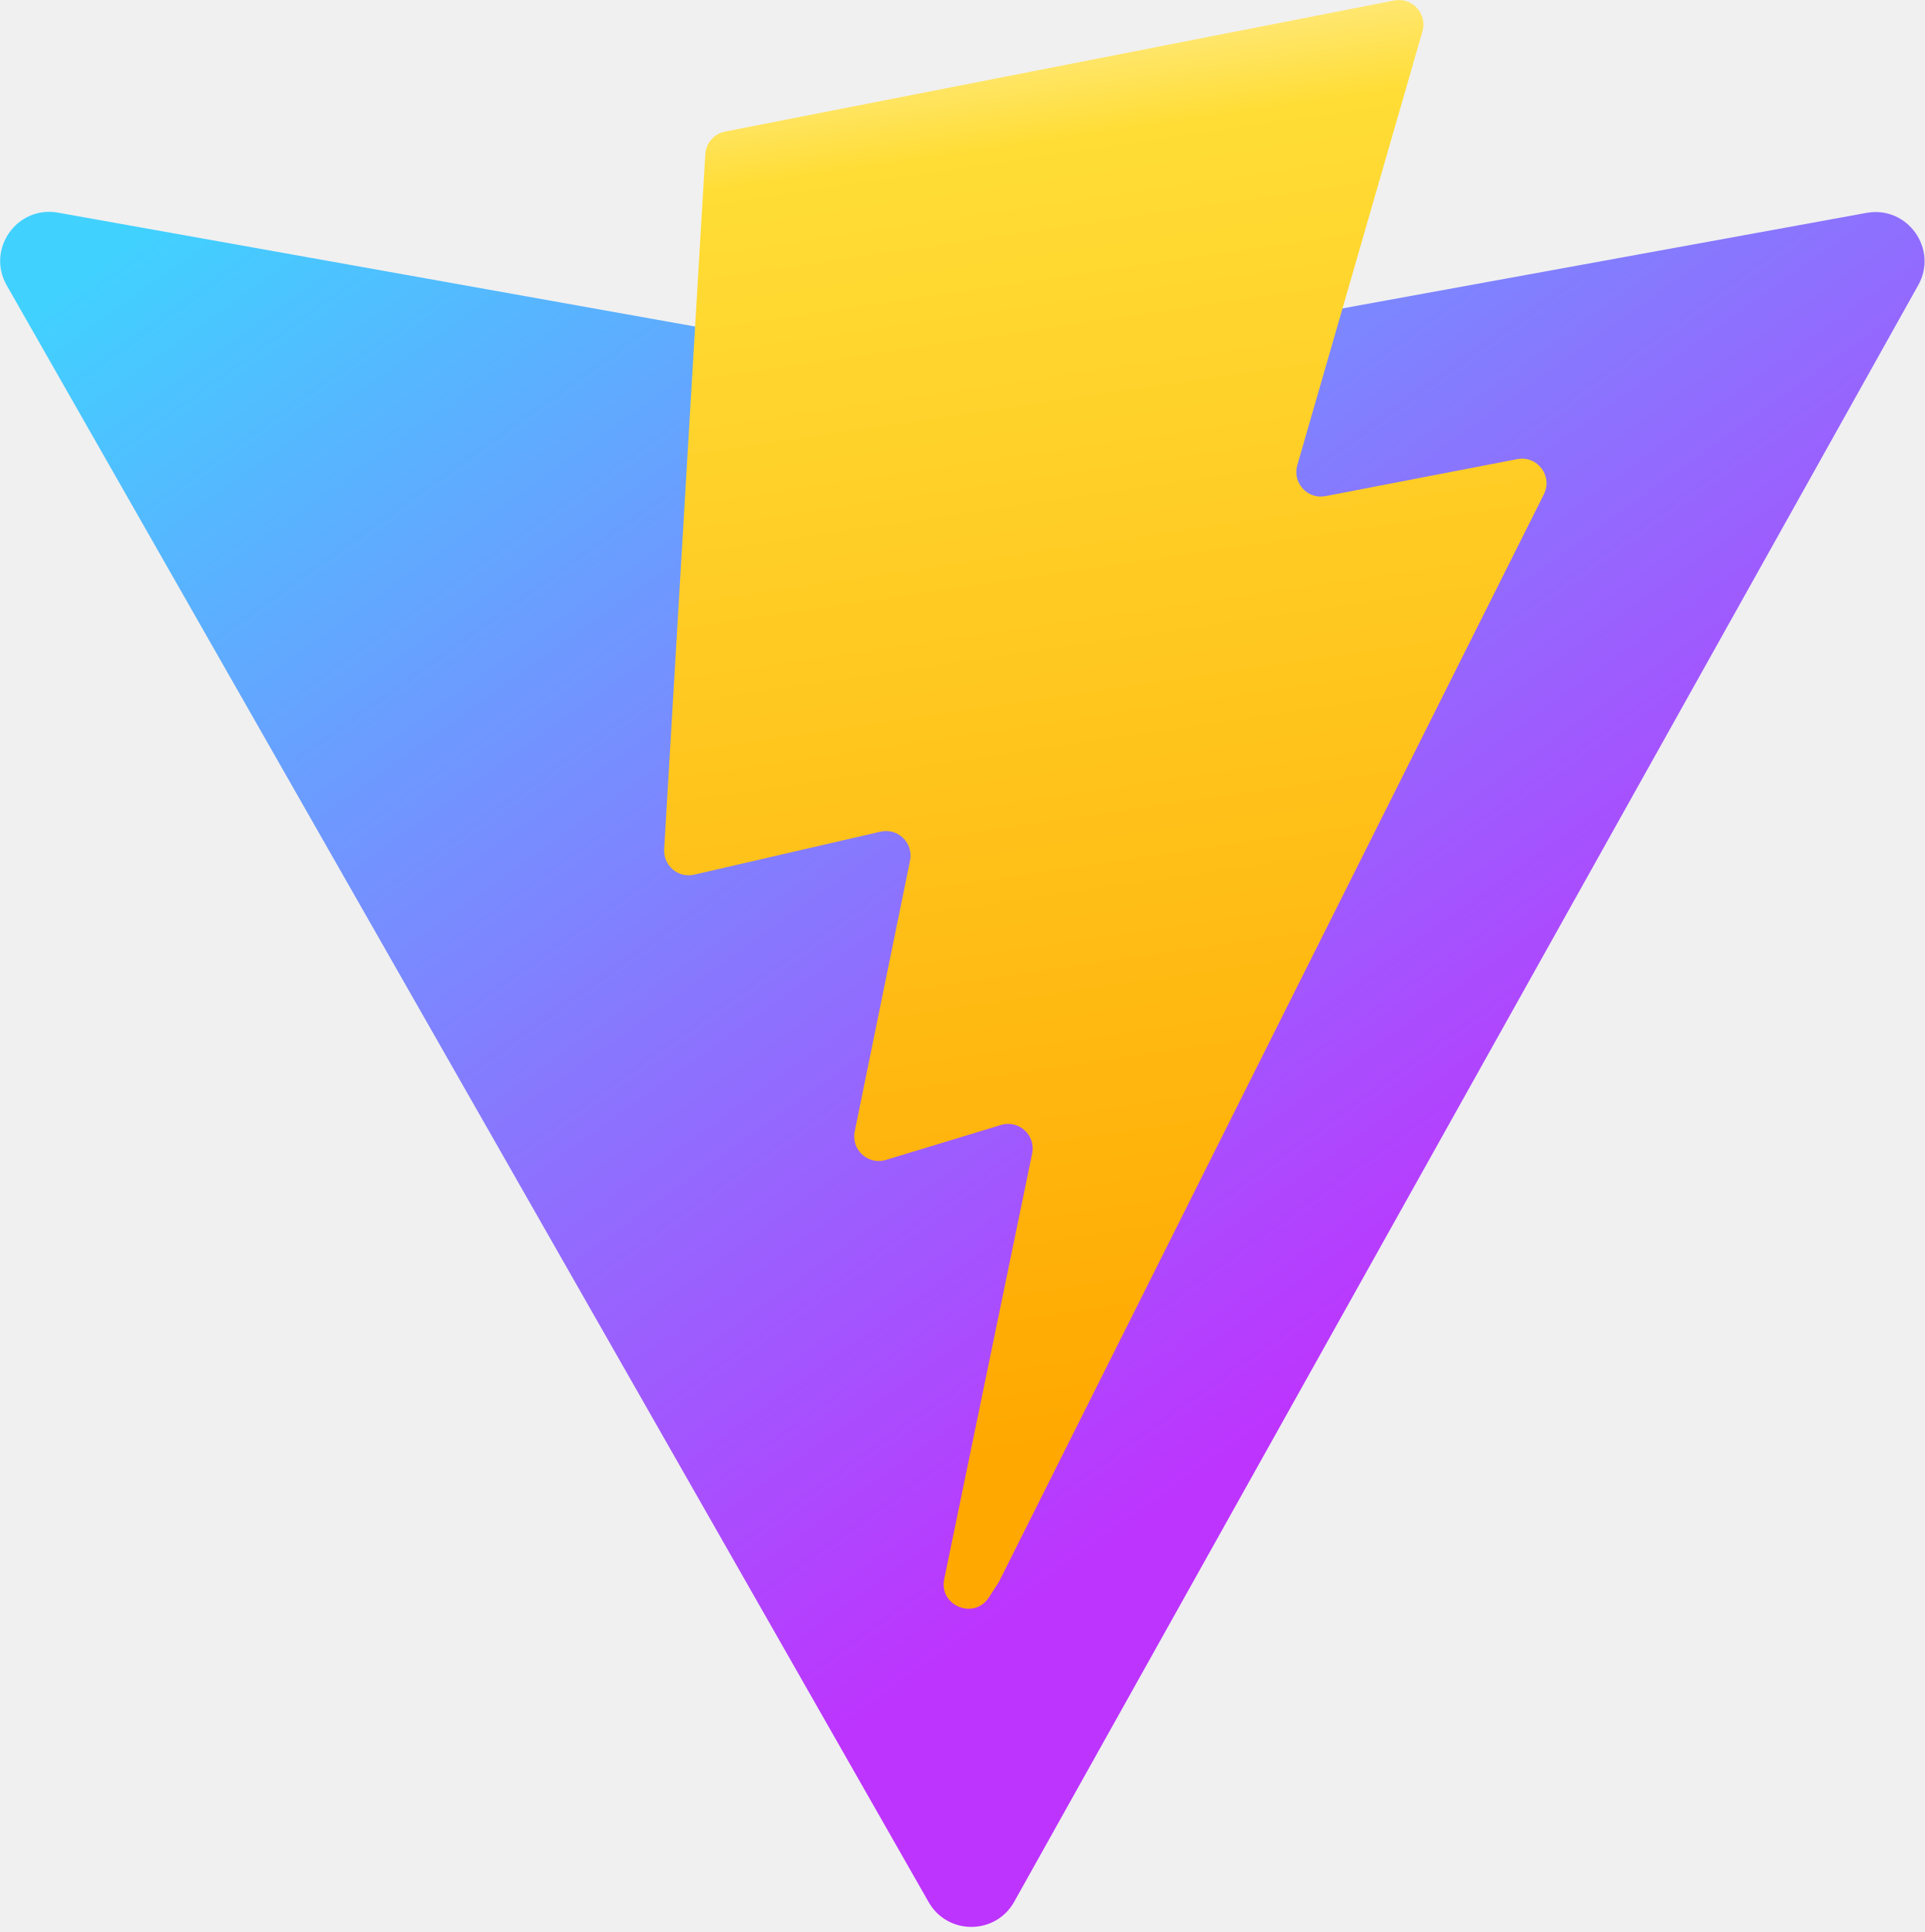
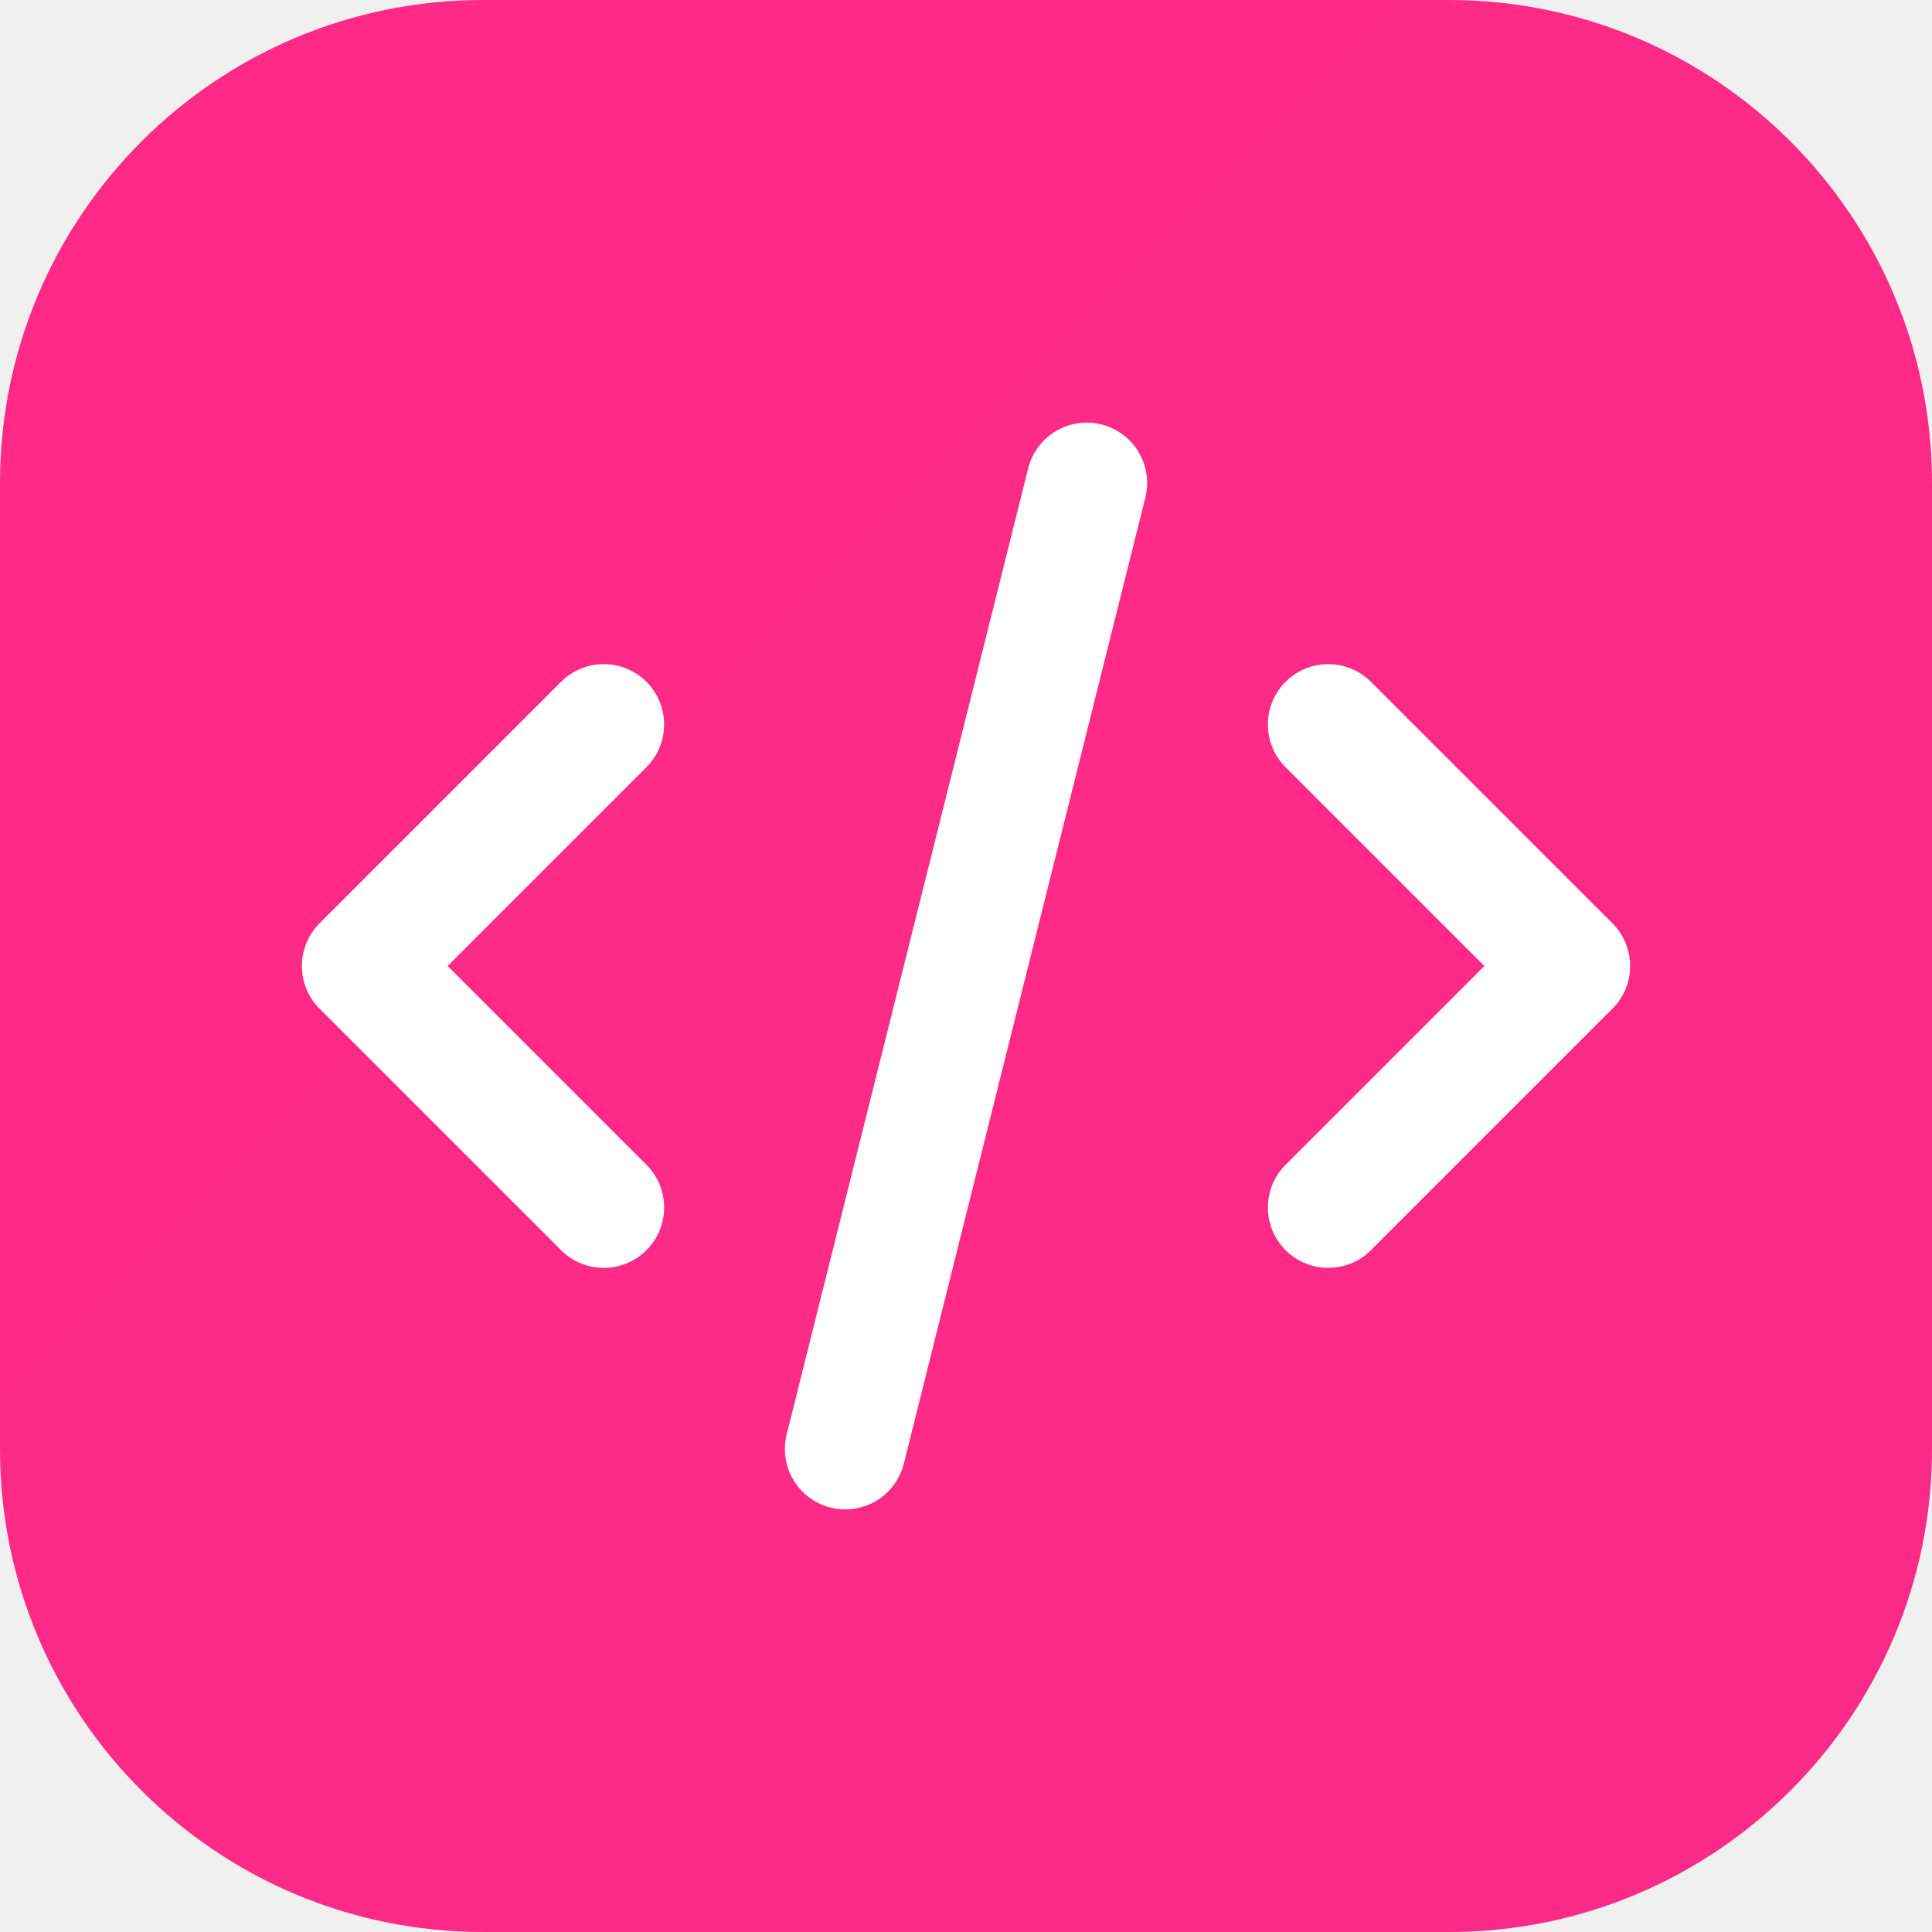
- <svg xmlns="http://www.w3.org/2000/svg" aria-hidden="true" role="img" class="iconify iconify--logos" width="31.88" height="32" preserveAspectRatio="xMidYMid meet" viewBox="0 0 256 257">
+ <svg xmlns="http://www.w3.org/2000/svg" width="32" height="32" viewBox="0 0 32 32" fill="none">
+   <rect width="32" height="32" rx="8" fill="url(#g)" />
+   <path d="M10 12l-4 4 4 4M22 12l4 4-4 4M18 8l-4 16" stroke="#fff" stroke-width="2" stroke-linecap="round" stroke-linejoin="round" />
  <defs>
-     <linearGradient id="IconifyId1813088fe1fbc01fb466" x1="-.828%" x2="57.636%" y1="7.652%" y2="78.411%">
-       <stop offset="0%" stop-color="#41D1FF" />
-       <stop offset="100%" stop-color="#BD34FE" />
-     </linearGradient>
-     <linearGradient id="IconifyId1813088fe1fbc01fb467" x1="43.376%" x2="50.316%" y1="2.242%" y2="89.03%">
-       <stop offset="0%" stop-color="#FFEA83" />
-       <stop offset="8.333%" stop-color="#FFDD35" />
-       <stop offset="100%" stop-color="#FFA800" />
+     <linearGradient id="g" x1="0" y1="0" x2="32" y2="32">
+       <stop offset="0%" stop-color="#ff2a85" />
+       <stop offset="100%" stop-color="#7b2ff7" />
    </linearGradient>
  </defs>
-   <path fill="url(#IconifyId1813088fe1fbc01fb466)" d="M255.153 37.938L134.897 252.976c-2.483 4.44-8.862 4.466-11.382.048L.875 37.958c-2.746-4.814 1.371-10.646 6.827-9.67l120.385 21.517a6.537 6.537 0 0 0 2.322-.004l117.867-21.483c5.438-.991 9.574 4.796 6.877 9.62Z" />
-   <path fill="url(#IconifyId1813088fe1fbc01fb467)" d="M185.432.063L96.44 17.501a3.268 3.268 0 0 0-2.634 3.014l-5.474 92.456a3.268 3.268 0 0 0 3.997 3.378l24.777-5.718c2.318-.535 4.413 1.507 3.936 3.838l-7.361 36.047c-.495 2.426 1.782 4.5 4.151 3.78l15.304-4.649c2.372-.72 4.652 1.36 4.15 3.788l-11.698 56.621c-.732 3.542 3.979 5.473 5.943 2.437l1.313-2.028l72.516-144.72c1.215-2.423-.88-5.186-3.54-4.672l-25.505 4.922c-2.396.462-4.435-1.77-3.759-4.114l16.646-57.705c.677-2.35-1.37-4.583-3.769-4.113Z" />
</svg>
